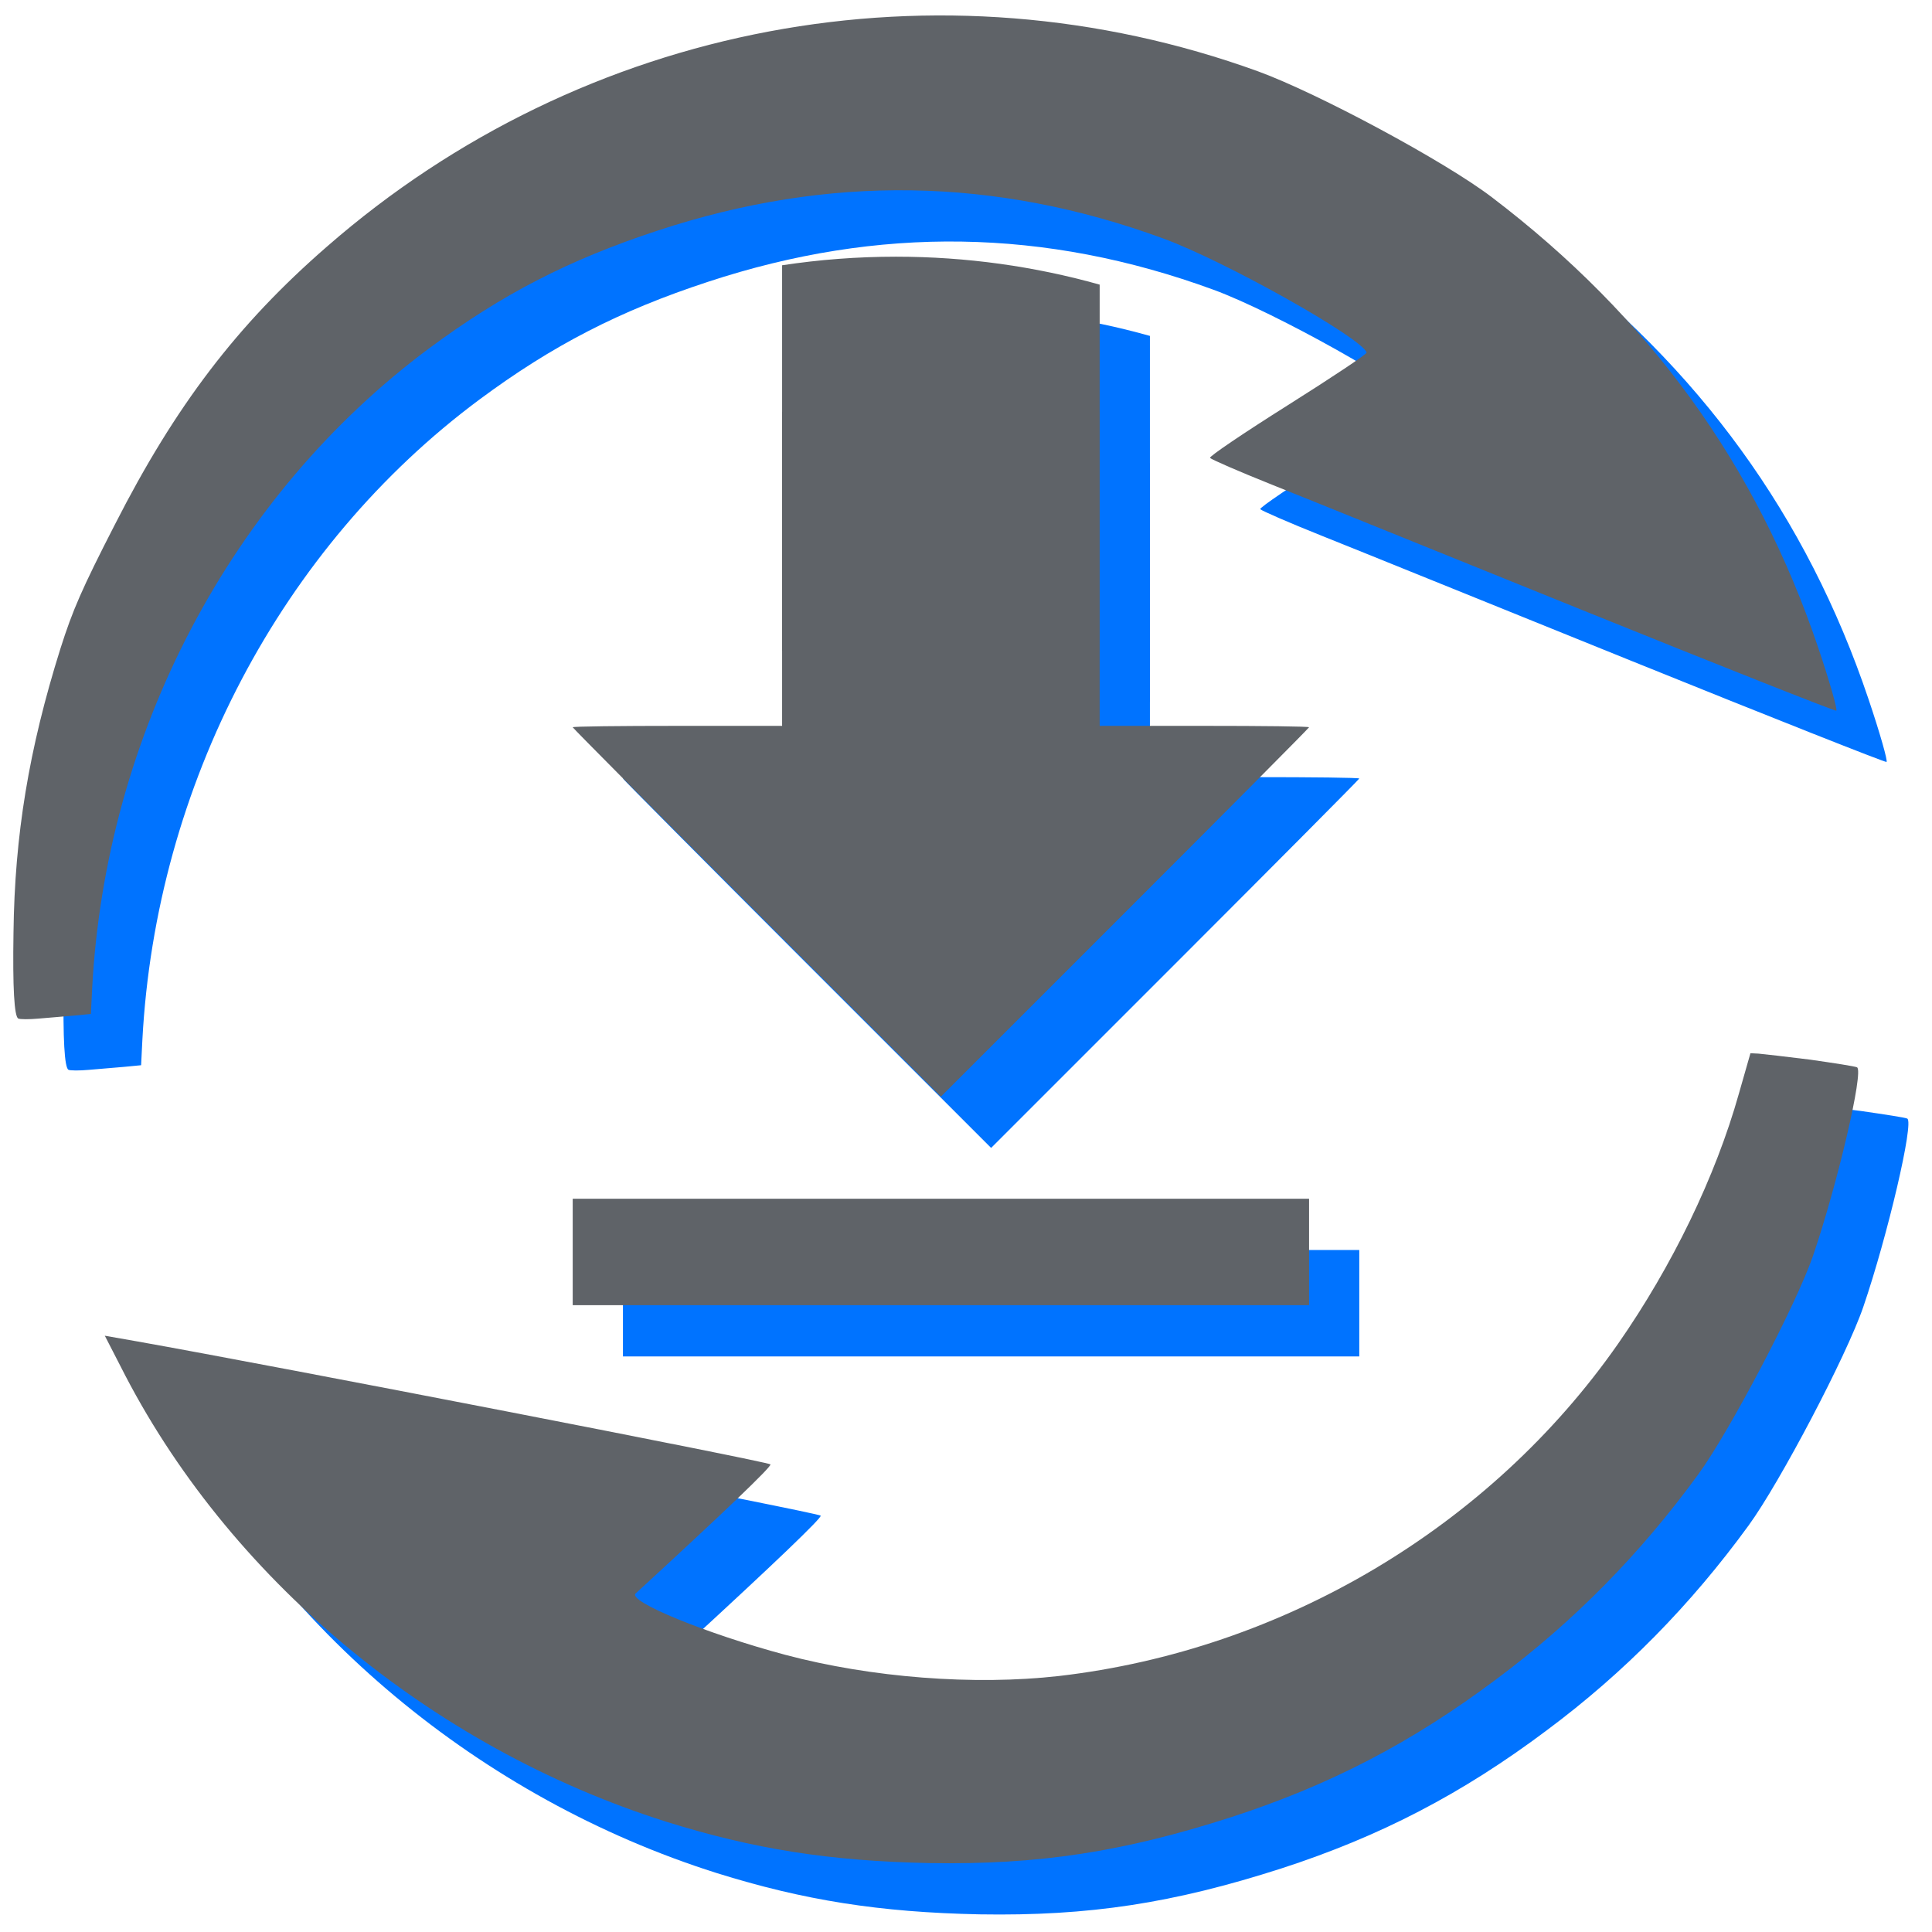
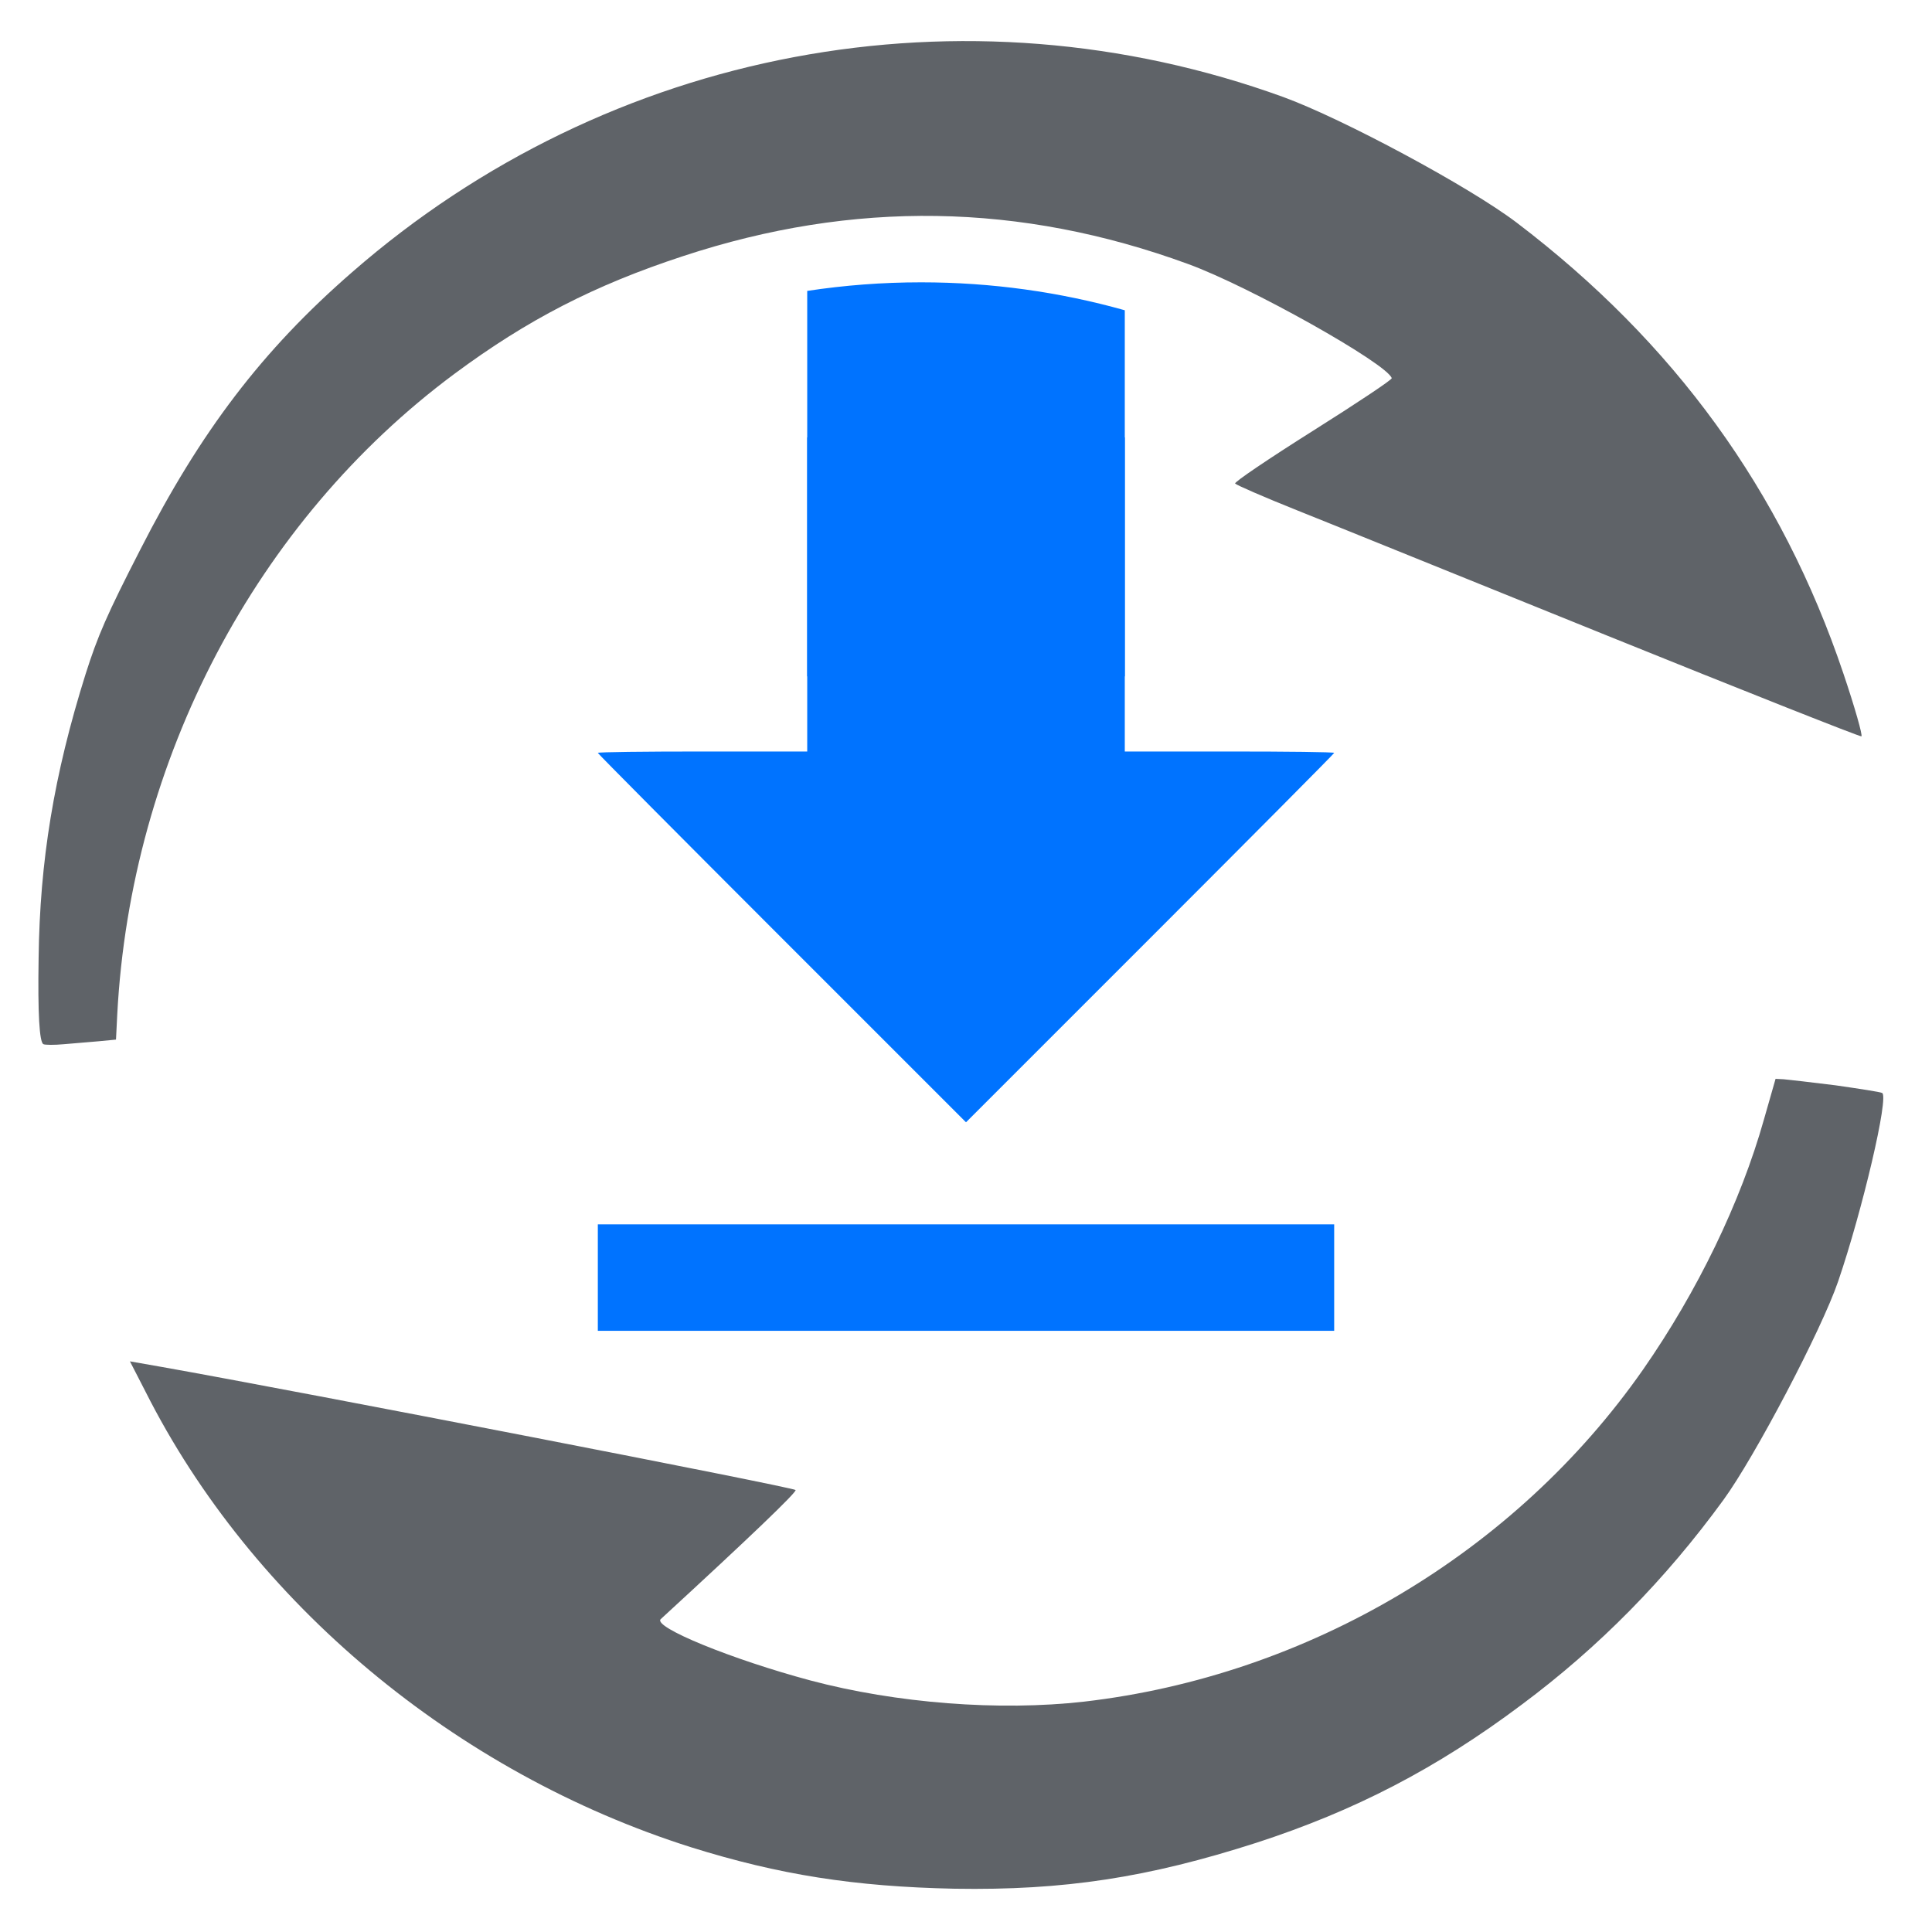
<svg xmlns="http://www.w3.org/2000/svg" viewBox="0 0 500 500">
-   <circle style="fill: rgb(255, 255, 255);" cx="746.481" cy="129.469" r="171.236" transform="matrix(1.397679, 0, 0, 1.394351, -786.8408, 76.10751)" />
-   <g transform="matrix(0.96326, 0, 0, 0.96326, 15.685, 15.81803)" style="">
-     <path d="M 484.552 167.963 C 486.652 167.863 494.252 198.463 497.152 218.363 C 499.152 232.063 498.752 270.663 496.552 284.663 C 492.452 310.863 484.852 335.163 473.452 358.363 C 460.952 384.063 446.552 404.263 426.952 423.963 C 405.352 445.563 386.852 458.963 360.452 471.963 C 336.252 483.763 316.752 490.163 292.452 494.363 C 226.952 505.462 157.352 489.763 106.052 452.363 L 98.652 447.063 L 107.052 444.463 C 143.452 433.263 273.052 395.663 273.552 396.163 C 274.052 396.663 268.552 412.663 257.152 443.563 C 256.152 446.463 279.152 444.463 300.452 439.863 C 323.852 434.763 349.352 424.063 368.452 411.363 C 418.852 377.663 453.252 322.863 461.352 263.363 C 464.752 238.163 464.152 211.463 459.552 188.763 L 457.352 177.663 L 459.352 176.763 C 460.552 176.263 466.452 174.063 472.452 171.863 C 478.552 169.763 483.952 167.963 484.552 167.963 Z M 290.452 4.763 C 342.752 14.063 386.652 36.263 423.852 72.463 C 430.752 79.163 436.152 84.963 435.852 85.263 C 435.552 85.563 402.752 88.763 362.852 92.363 C 323.052 95.963 282.652 99.563 273.252 100.463 C 263.752 101.363 255.652 101.863 255.152 101.663 C 254.652 101.563 260.152 91.563 267.252 79.563 C 274.352 67.563 279.952 57.563 279.652 57.263 C 276.752 54.363 234.452 52.763 216.952 54.963 C 169.352 60.863 129.152 80.663 95.252 115.063 C 77.652 132.863 65.852 149.363 55.052 171.263 C 25.752 230.763 25.052 303.163 53.052 365.663 L 55.852 371.863 L 51.952 374.363 C 49.752 375.763 46.152 377.963 43.952 379.363 C 41.752 380.763 39.552 381.863 39.052 381.863 C 37.852 381.863 33.952 375.263 27.352 361.863 C 15.752 338.563 8.552 316.263 3.752 288.263 C 1.952 277.563 1.552 271.363 1.552 251.863 C 1.452 216.163 6.252 189.163 18.152 159.463 C 52.052 74.363 128.652 14.863 219.252 3.363 C 236.152 1.263 274.652 1.963 290.452 4.763 Z" style="fill: rgb(0, 115, 255);" transform="matrix(0.889678, 0.456589, -0.456589, 0.889678, 141.7278, -86.5667)" />
-     <g transform="matrix(0.04688, 0, 0, -0.04688, 129.9872, 348.0128)" fill="#000000" stroke="none" style="">
+   <circle style="fill: rgb(255, 255, 255);" cx="746.481" cy="129.469" r="171.236" transform="matrix(1.397679, 0, 0, 1.394351, -793.3409, 69.47478)" />
+   <g transform="matrix(1, 0, 0, 1, 6.500237, 6.633018)">
+     <path d="M 469.434 164.344 C 471.457 164.248 478.778 193.724 481.571 212.893 C 483.498 226.089 483.113 263.271 480.993 276.757 C 477.044 301.994 469.723 325.401 458.742 347.749 C 446.701 372.505 432.831 391.962 413.951 410.939 C 393.144 431.745 375.324 444.653 349.894 457.175 C 326.583 468.542 307.799 474.706 284.392 478.752 C 221.299 489.444 154.256 474.321 104.841 438.295 L 97.713 433.19 L 105.804 430.685 C 140.867 419.897 265.705 383.678 266.187 384.16 C 266.668 384.642 261.37 400.054 250.389 429.819 C 249.426 432.612 271.581 430.685 292.098 426.254 C 314.639 421.342 339.202 411.035 357.6 398.802 C 406.148 366.34 439.284 313.553 447.087 256.239 C 450.362 231.965 449.784 206.246 445.353 184.38 L 443.234 173.688 L 445.16 172.821 C 446.316 172.339 451.999 170.22 457.779 168.101 C 463.655 166.078 468.856 164.344 469.434 164.344 Z M 282.466 7.14 C 332.844 16.099 375.131 37.483 410.965 72.353 C 417.611 78.807 422.813 84.394 422.524 84.683 C 422.235 84.972 390.64 88.054 352.206 91.522 C 313.868 94.99 274.952 98.457 265.898 99.324 C 256.747 100.191 248.944 100.673 248.463 100.48 C 247.981 100.384 253.279 90.751 260.118 79.192 C 266.957 67.633 272.352 58 272.063 57.711 C 269.269 54.918 228.523 53.377 211.666 55.496 C 165.815 61.179 127.092 80.252 94.438 113.388 C 77.484 130.534 66.118 146.428 55.715 167.523 C 27.491 224.837 26.817 294.577 53.788 354.781 L 56.485 360.753 L 52.728 363.161 C 50.609 364.51 47.142 366.629 45.022 367.977 C 42.903 369.326 40.784 370.385 40.302 370.385 C 39.146 370.385 35.39 364.028 29.032 351.12 C 17.858 328.676 10.923 307.196 6.299 280.224 C 4.565 269.917 4.18 263.945 4.18 245.162 C 4.084 210.773 8.707 184.765 20.17 156.157 C 52.825 74.183 126.61 16.869 213.882 5.792 C 230.161 3.769 267.246 4.443 282.466 7.14 Z" style="fill: rgb(95, 99, 104);" transform="matrix(0.889678, 0.456589, -0.456589, 0.889678, 137.9821, -84.33052)" />
+     <g transform="matrix(0.045158, 0, 0, -0.045158, 127.8965, 337.7796)" fill="#000000" stroke="none" style="">
      <path d="M1650 4220 l0 -900 -600 0 c-330 0 -600 -3 -600 -8 0 -4 475 -482 1055 -1062 l1055 -1055 1055 1055 c580 580 1055 1058 1055 1062 0 5 -270 8 -600 8 l-600 0 0 900 0 900 -910 0 -910 0 0 -900z" style="fill: rgb(0, 115, 255);" />
      <path d="M450 305 l0 -305 2110 0 2110 0 0 305 0 305 -2110 0 -2110 0 0 -305z" style="fill: rgb(0, 115, 255);" />
    </g>
-     <g transform="matrix(0.04688, 0, 0, -0.04688, 129.9872, 370.0128)" fill="#000000" stroke="none" style="">
+     <g transform="matrix(0.045158, 0, 0, -0.045158, 127.8965, 358.9713)" fill="#000000" stroke="none" style="">
      <path d="M 1650 4220 L 3470 4220 L 3470 6317.973 C 3098.819 6422.314 2707.324 6478.124 2302.793 6478.124 C 2080.872 6478.124 1862.873 6461.328 1650 6428.938 Z" style="fill: rgb(0, 115, 255);" />
    </g>
  </g>
-   <g>
-     <path d="M 469.434 164.344 C 471.457 164.248 478.778 193.724 481.571 212.893 C 483.498 226.089 483.113 263.271 480.993 276.757 C 477.044 301.994 469.723 325.401 458.742 347.749 C 446.701 372.505 432.831 391.962 413.951 410.939 C 393.144 431.745 375.324 444.653 349.894 457.175 C 326.583 468.542 307.799 474.706 284.392 478.752 C 221.299 489.444 154.256 474.321 104.841 438.295 L 97.713 433.19 L 105.804 430.685 C 140.867 419.897 265.705 383.678 266.187 384.16 C 266.668 384.642 261.37 400.054 250.389 429.819 C 249.426 432.612 271.581 430.685 292.098 426.254 C 314.639 421.342 339.202 411.035 357.6 398.802 C 406.148 366.34 439.284 313.553 447.087 256.239 C 450.362 231.965 449.784 206.246 445.353 184.38 L 443.234 173.688 L 445.16 172.821 C 446.316 172.339 451.999 170.22 457.779 168.101 C 463.655 166.078 468.856 164.344 469.434 164.344 Z M 282.466 7.14 C 332.844 16.099 375.131 37.483 410.965 72.353 C 417.611 78.807 422.813 84.394 422.524 84.683 C 422.235 84.972 390.64 88.054 352.206 91.522 C 313.868 94.99 274.952 98.457 265.898 99.324 C 256.747 100.191 248.944 100.673 248.463 100.48 C 247.981 100.384 253.279 90.751 260.118 79.192 C 266.957 67.633 272.352 58 272.063 57.711 C 269.269 54.918 228.523 53.377 211.666 55.496 C 165.815 61.179 127.092 80.252 94.438 113.388 C 77.484 130.534 66.118 146.428 55.715 167.523 C 27.491 224.837 26.817 294.577 53.788 354.781 L 56.485 360.753 L 52.728 363.161 C 50.609 364.51 47.142 366.629 45.022 367.977 C 42.903 369.326 40.784 370.385 40.302 370.385 C 39.146 370.385 35.39 364.028 29.032 351.12 C 17.858 328.676 10.923 307.196 6.299 280.224 C 4.565 269.917 4.18 263.945 4.18 245.162 C 4.084 210.773 8.707 184.765 20.17 156.157 C 52.825 74.183 126.61 16.869 213.882 5.792 C 230.161 3.769 267.246 4.443 282.466 7.14 Z" style="fill: rgb(95, 99, 104);" transform="matrix(0.889678, 0.456589, -0.456589, 0.889678, 137.9821, -84.33052)" />
-     <g transform="matrix(0.045158, 0, 0, -0.045158, 127.8965, 337.7796)" fill="#000000" stroke="none" style="">
-       <path d="M1650 4220 l0 -900 -600 0 c-330 0 -600 -3 -600 -8 0 -4 475 -482 1055 -1062 l1055 -1055 1055 1055 c580 580 1055 1058 1055 1062 0 5 -270 8 -600 8 l-600 0 0 900 0 900 -910 0 -910 0 0 -900z" style="fill: rgb(95, 99, 104);" />
-       <path d="M450 305 l0 -305 2110 0 2110 0 0 305 0 305 -2110 0 -2110 0 0 -305z" style="fill: rgb(95, 99, 104);" />
-     </g>
-     <g transform="matrix(0.045158, 0, 0, -0.045158, 127.8965, 358.9713)" fill="#000000" stroke="none" style="">
-       <path d="M 1650 4220 L 3470 4220 L 3470 6317.973 C 3098.819 6422.314 2707.324 6478.124 2302.793 6478.124 C 2080.872 6478.124 1862.873 6461.328 1650 6428.938 Z" style="fill: rgb(95, 99, 104);" />
-     </g>
-   </g>
</svg>
